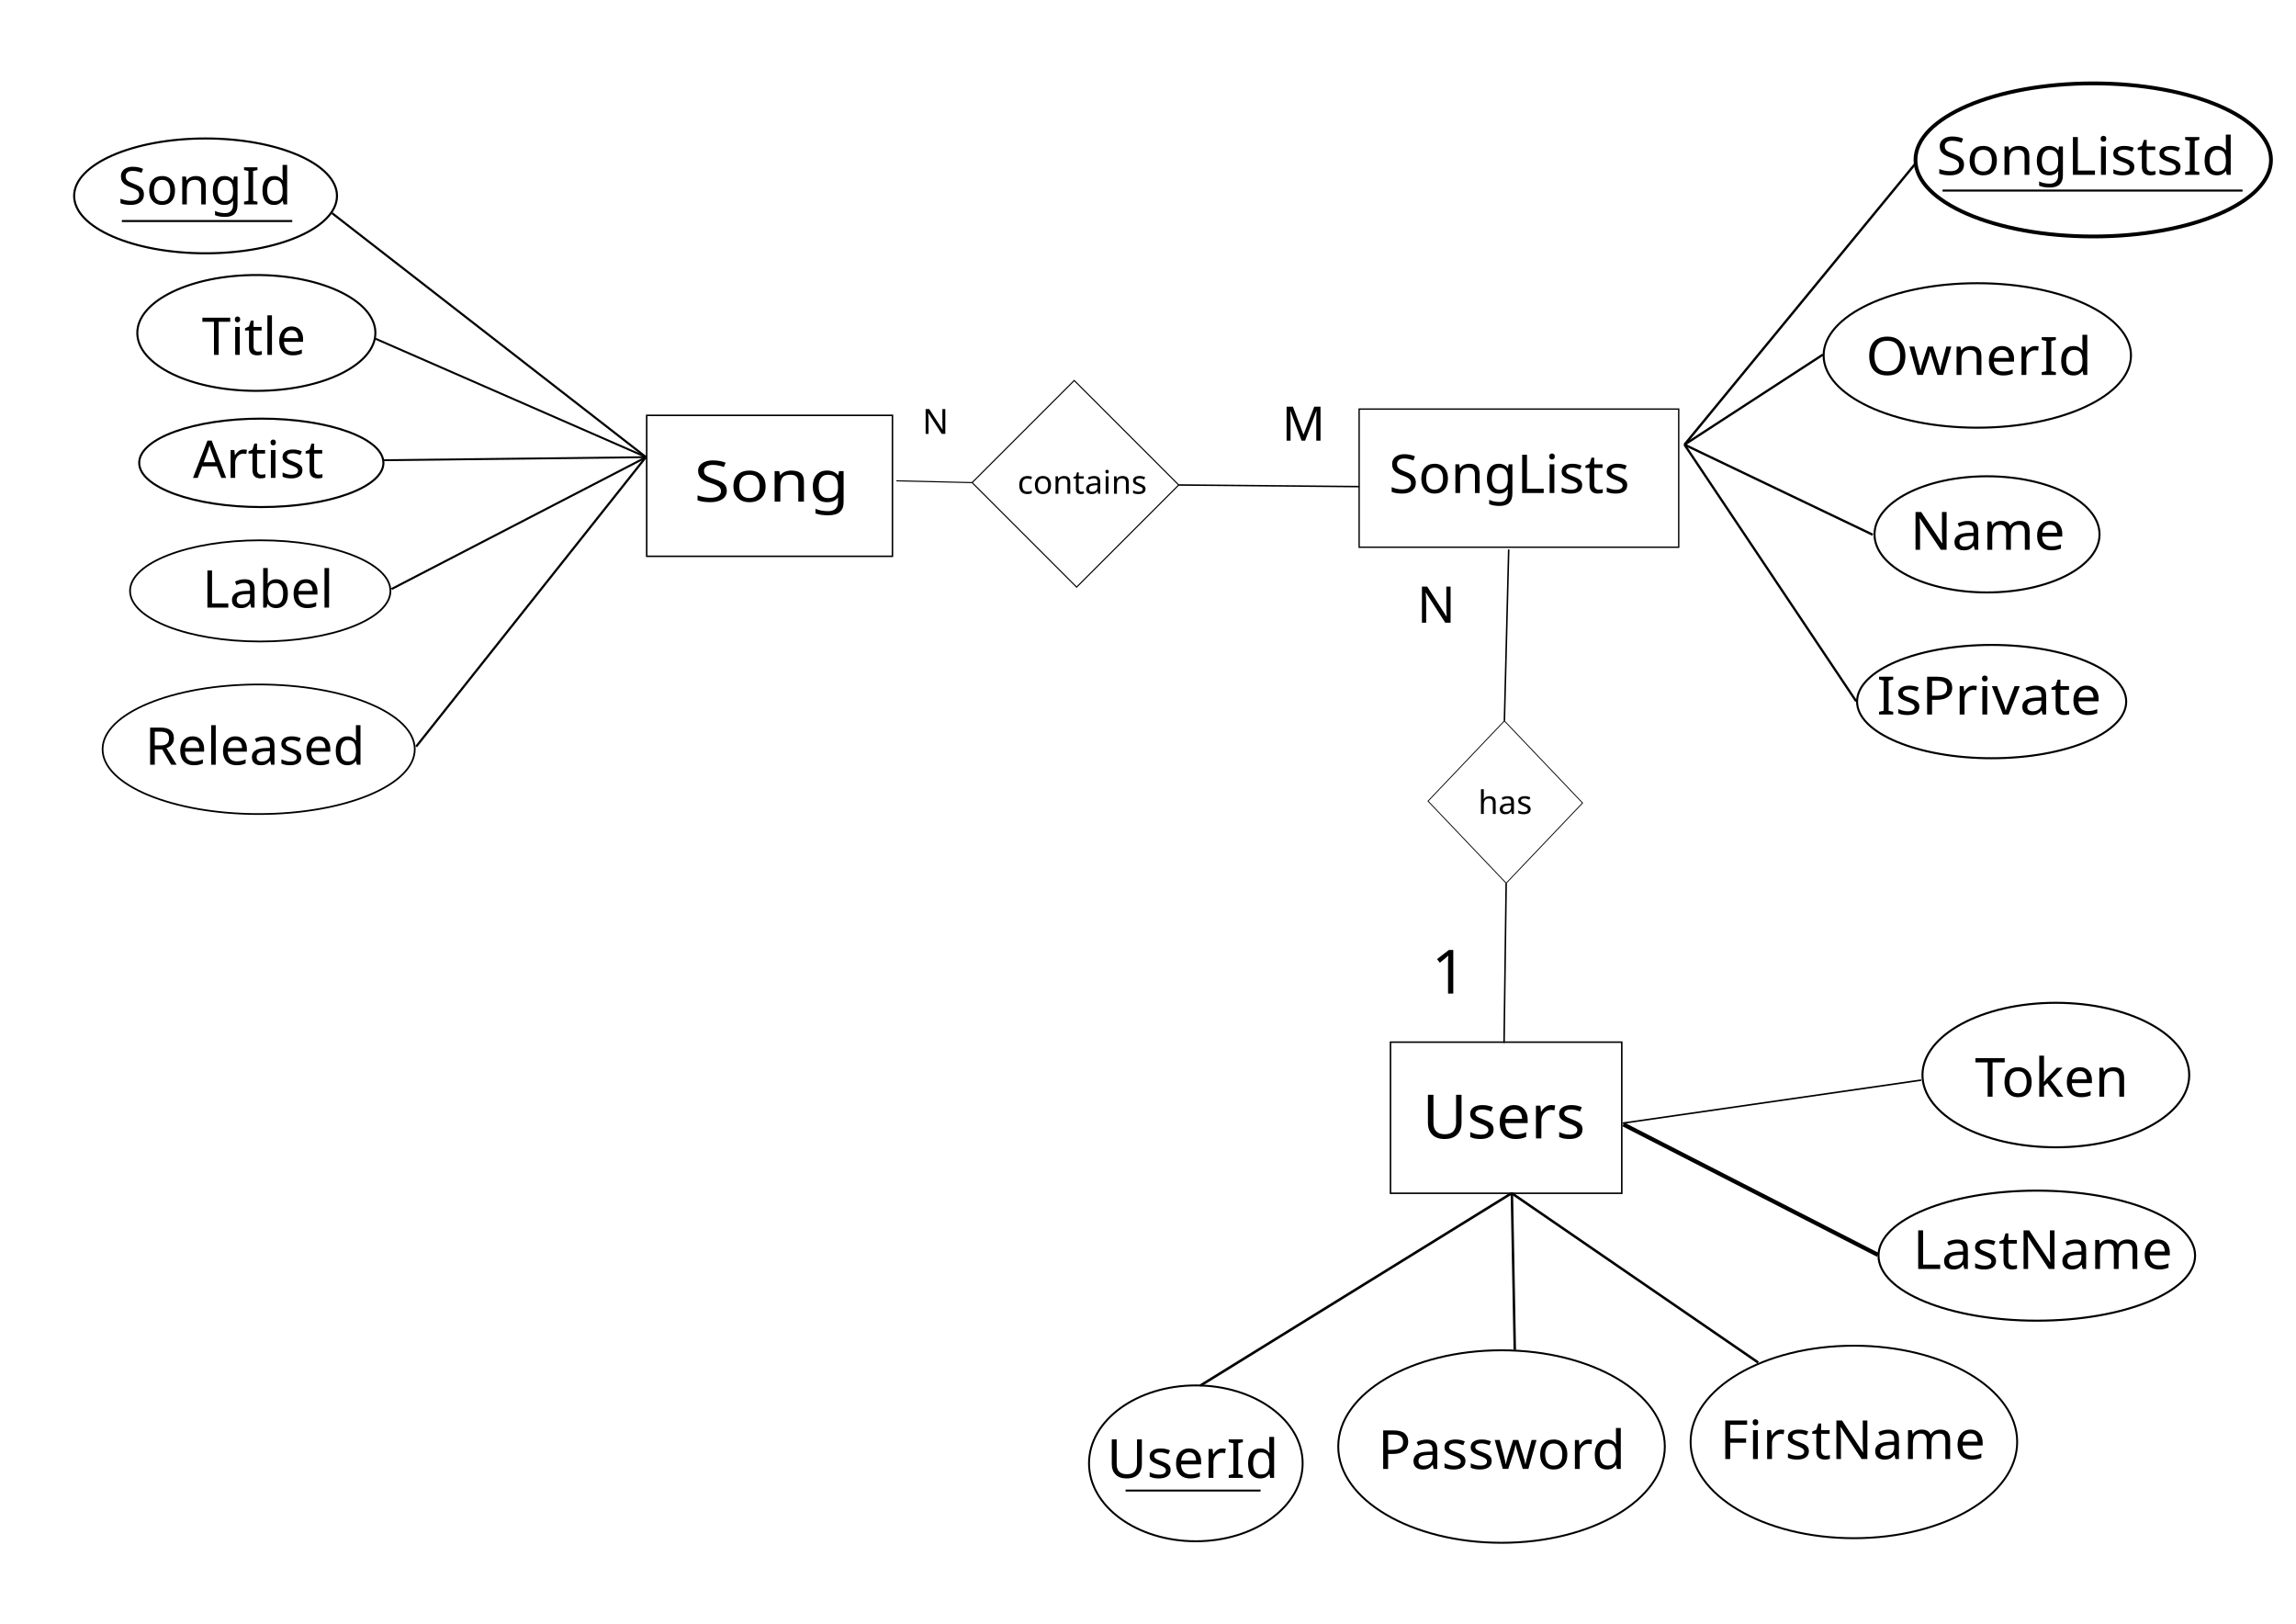
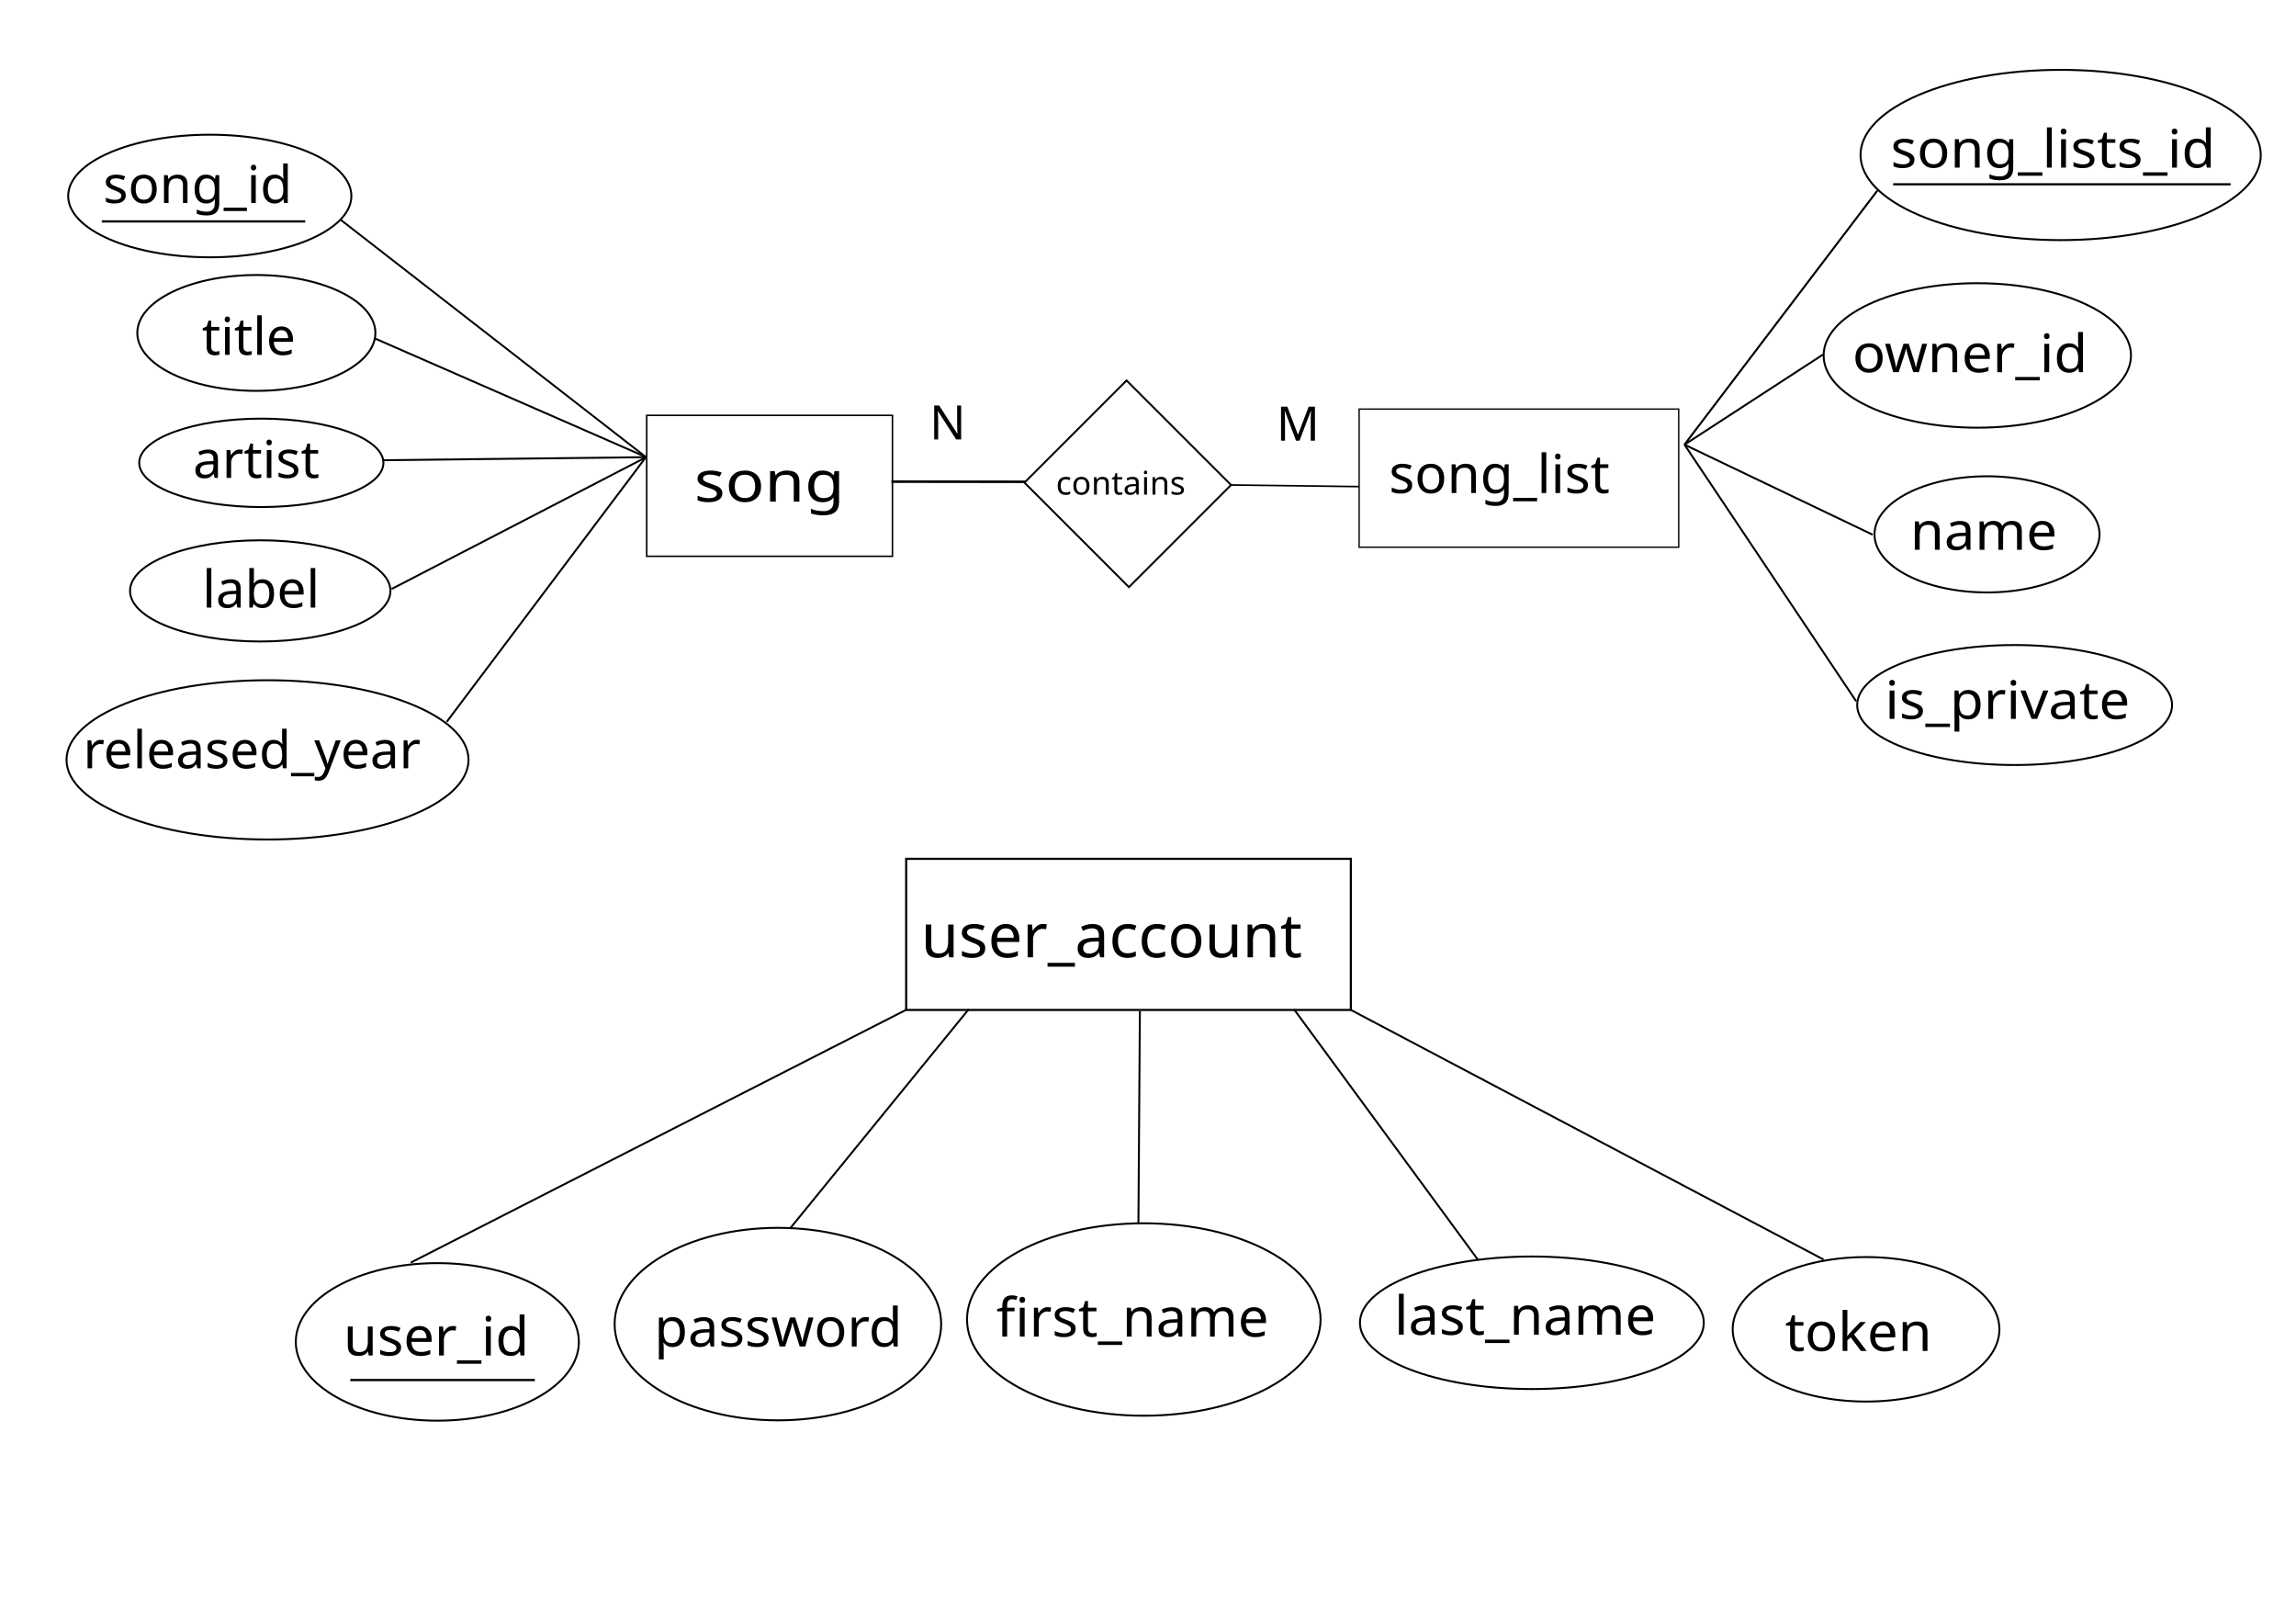
<svg xmlns="http://www.w3.org/2000/svg" width="297mm" height="210mm" viewBox="0 0 1122.52 793.701" version="1.1" id="svg5">
  <defs id="defs2">
    <linearGradient id="linearGradient872">
      <stop style="stop-color:#917c6f;stop-opacity:1;" offset="0" id="stop870" />
    </linearGradient>
  </defs>
  <g id="layer1">
    <rect style="fill:#000000;fill-opacity:0;stroke:#000000;stroke-width:0.743;stroke-opacity:1" id="rect31" width="120.144" height="68.894" x="316.175" y="203.032" />
    <text xml:space="preserve" style="font-style:normal;font-weight:normal;font-size:29.724px;line-height:1.25;font-family:sans-serif;fill:#000000;fill-opacity:1;stroke:none;stroke-width:0.743" x="317.971" y="261.739" id="text3034" transform="scale(1.067402,0.9368539)">
-       <tspan id="tspan3032" x="317.971" y="261.739" style="stroke-width:0.743">Song</tspan>
+       <tspan id="tspan3032" x="317.971" y="261.739" style="stroke-width:0.743">song</tspan>
    </text>
-     <text xml:space="preserve" style="font-size:25.428px;line-height:1.25;font-family:sans-serif;stroke-width:0.722" x="57.602" y="99.926" id="text7870">
-       <tspan id="tspan7868" x="57.602" y="99.926" style="font-size:25.428px;stroke-width:0.722">SongId</tspan>
-       <tspan x="57.602" y="131.711" id="tspan7872" style="font-size:25.428px;stroke-width:0.722" />
+     <text xml:space="preserve" style="font-size:25.428px;line-height:1.25;font-family:sans-serif;stroke-width:0.722" x="50.452" y="99.229" id="text7870">
+       <tspan id="tspan7868" x="50.452" y="99.229" style="font-size:25.428px;stroke-width:0.722">song_id</tspan>
+       <tspan x="50.452" y="131.015" id="tspan7872" style="font-size:25.428px;stroke-width:0.722" />
    </text>
    <text xml:space="preserve" style="font-size:25.428px;line-height:1.25;font-family:sans-serif;stroke-width:0.722" x="98.692" y="173.453" id="text9262">
-       <tspan id="tspan9260" x="98.692" y="173.453" style="font-size:25.428px;stroke-width:0.722">Title</tspan>
+       <tspan id="tspan9260" x="98.692" y="173.453" style="font-size:25.428px;stroke-width:0.722">title</tspan>
    </text>
-     <text xml:space="preserve" style="font-size:25.428px;line-height:1.25;font-family:sans-serif;stroke-width:0.722" x="70.927" y="373.815" id="text14666">
-       <tspan id="tspan14664" x="70.927" y="373.815" style="font-size:25.428px;stroke-width:0.722">Released</tspan>
+     <text xml:space="preserve" style="font-size:25.428px;line-height:1.25;font-family:sans-serif;stroke-width:0.722" x="40.658" y="375.54" id="text14666">
+       <tspan id="tspan14664" x="40.658" y="375.54" style="font-size:25.428px;stroke-width:0.722">released_year</tspan>
    </text>
    <text xml:space="preserve" style="font-size:25.428px;line-height:1.25;font-family:sans-serif;stroke-width:0.722" x="94.349" y="233.6" id="text15990">
-       <tspan id="tspan15988" x="94.349" y="233.6" style="font-size:25.428px;stroke-width:0.722">Artist</tspan>
+       <tspan id="tspan15988" x="94.349" y="233.6" style="font-size:25.428px;stroke-width:0.722">artist</tspan>
    </text>
    <text xml:space="preserve" style="font-size:25.428px;line-height:1.25;font-family:sans-serif;stroke-width:0.722" x="98.927" y="297.006" id="text17506">
-       <tspan id="tspan17504" x="98.927" y="297.006" style="font-size:25.428px;stroke-width:0.722">Label</tspan>
+       <tspan id="tspan17504" x="98.927" y="297.006" style="font-size:25.428px;stroke-width:0.722">label</tspan>
    </text>
-     <ellipse style="fill:#000000;fill-opacity:0;stroke:#000000;stroke-width:1.017;stroke-opacity:1" id="path22708" cx="100.499" cy="95.755" rx="64.251" ry="28.065" />
-     <ellipse style="fill:#000000;fill-opacity:0;stroke:#000000;stroke-width:0.987;stroke-opacity:1" id="path22710" cx="125.327" cy="162.747" rx="58.199" ry="28.311" />
-     <ellipse style="fill:#000000;fill-opacity:0;stroke:#000000;stroke-width:0.836;stroke-opacity:1" id="path22712" cx="126.469" cy="366.256" rx="76.315" ry="31.669" />
-     <ellipse style="fill:#000000;fill-opacity:0;stroke:#000000;stroke-width:1.001;stroke-opacity:1" id="path22714" cx="127.759" cy="226.247" rx="59.697" ry="21.612" />
-     <ellipse style="fill:#000000;fill-opacity:0;stroke:#000000;stroke-width:0.852;stroke-opacity:1" id="path22716" cx="127.231" cy="288.841" rx="63.651" ry="24.732" />
+     <ellipse style="fill:#000000;fill-opacity:0;stroke:#000000;stroke-width:0.945;stroke-miterlimit:4;stroke-dasharray:none;stroke-opacity:1" id="path22708" cx="102.561" cy="95.806" rx="69.228" ry="29.961" />
+     <ellipse style="fill:#000000;fill-opacity:0;stroke:#000000;stroke-width:0.945;stroke-opacity:1;stroke-miterlimit:4;stroke-dasharray:none" id="path22710" cx="125.327" cy="162.747" rx="58.199" ry="28.311" />
+     <ellipse style="fill:#000000;fill-opacity:0;stroke:#000000;stroke-width:0.945;stroke-opacity:1;stroke-miterlimit:4;stroke-dasharray:none" id="path22712" cx="130.79" cy="371.437" rx="98.267" ry="38.923" />
+     <ellipse style="fill:#000000;fill-opacity:0;stroke:#000000;stroke-width:0.945;stroke-opacity:1;stroke-miterlimit:4;stroke-dasharray:none" id="path22714" cx="127.759" cy="226.247" rx="59.697" ry="21.612" />
+     <ellipse style="fill:#000000;fill-opacity:0;stroke:#000000;stroke-width:0.945;stroke-opacity:1;stroke-miterlimit:4;stroke-dasharray:none" id="path22716" cx="127.231" cy="288.841" rx="63.651" ry="24.732" />
    <rect style="fill:#000000;fill-opacity:0;stroke:#000000;stroke-width:0.656;stroke-opacity:1" id="rect22740" width="156.24" height="67.528" x="664.486" y="199.964" />
    <text xml:space="preserve" style="font-size:26.224px;line-height:1.25;font-family:sans-serif;stroke-width:0.656" x="679.051" y="241.01" id="text27110">
-       <tspan id="tspan27108" x="679.051" y="241.01" style="font-size:26.224px;stroke-width:0.656">SongLists</tspan>
+       <tspan x="679.051" y="241.01" style="font-size:26.224px;stroke-width:0.656" id="tspan72159">song_list</tspan>
    </text>
-     <text xml:space="preserve" style="font-size:26.35px;line-height:1.25;font-family:sans-serif;stroke-width:0.988" x="929.064" y="87.074" id="text36034" transform="scale(1.019034,0.9813216)">
-       <tspan id="tspan36032" x="929.064" y="87.074" style="stroke-width:0.988">SongListsId</tspan>
-       <tspan x="929.064" y="120.012" id="tspan36036" style="stroke-width:0.988" />
+     <text xml:space="preserve" style="font-size:26.35px;line-height:1.25;font-family:sans-serif;stroke-width:0.988" x="907.069" y="83.471" id="text36034" transform="scale(1.019034,0.9813216)">
+       <tspan id="tspan36032" x="907.069" y="83.471" style="stroke-width:0.988">song_lists_id</tspan>
+       <tspan x="907.069" y="116.409" id="tspan36036" style="stroke-width:0.988" />
    </text>
-     <text xml:space="preserve" style="font-size:26.35px;line-height:1.25;font-family:sans-serif;stroke-width:0.988" x="895.186" y="186.764" id="text38380" transform="scale(1.019034,0.9813216)">
-       <tspan id="tspan38378" x="895.186" y="186.764" style="stroke-width:0.988">OwnerId</tspan>
+     <text xml:space="preserve" style="font-size:26.35px;line-height:1.25;font-family:sans-serif;stroke-width:0.988" x="888.721" y="185.402" id="text38380" transform="scale(1.019034,0.9813216)">
+       <tspan id="tspan38378" x="888.721" y="185.402" style="stroke-width:0.988">owner_id</tspan>
    </text>
    <text xml:space="preserve" style="font-size:26.35px;line-height:1.25;font-family:sans-serif;stroke-width:0.988" x="916.45" y="273.867" id="text41000" transform="scale(1.019034,0.9813216)">
-       <tspan id="tspan40998" x="916.45" y="273.867" style="stroke-width:0.988">Name</tspan>
+       <tspan id="tspan40998" x="916.45" y="273.867" style="stroke-width:0.988">name</tspan>
      <tspan x="916.45" y="306.805" id="tspan41002" style="stroke-width:0.988" />
    </text>
-     <text xml:space="preserve" style="font-size:26.35px;line-height:1.25;font-family:sans-serif;stroke-width:0.988" x="900.464" y="355.923" id="text41996" transform="scale(1.019034,0.9813216)">
-       <tspan id="tspan41994" x="900.464" y="355.923" style="stroke-width:0.988">IsPrivate</tspan>
-       <tspan x="900.464" y="388.861" id="tspan43626" style="stroke-width:0.988" />
+     <text xml:space="preserve" style="font-size:26.35px;line-height:1.25;font-family:sans-serif;stroke-width:0.988" x="904.347" y="358.087" id="text41996" transform="scale(1.019034,0.9813216)">
+       <tspan id="tspan41994" x="904.347" y="358.087" style="stroke-width:0.988">is_private</tspan>
+       <tspan x="904.347" y="391.025" id="tspan43626" style="stroke-width:0.988" />
    </text>
-     <ellipse style="fill:#000000;fill-opacity:0;stroke:#000000;stroke-width:1.857;stroke-opacity:1" id="path46054" cx="1023.392" cy="78.174" rx="86.905" ry="37.416" />
-     <ellipse style="fill:#000000;fill-opacity:0;stroke:#000000;stroke-width:0.988;stroke-opacity:1" id="path46056" cx="966.711" cy="173.749" rx="75.135" ry="35.312" />
-     <ellipse style="fill:#000000;fill-opacity:0;stroke:#000000;stroke-width:0.988;stroke-opacity:1" id="path46058" cx="971.462" cy="261.203" rx="55.003" ry="28.388" />
-     <ellipse style="fill:#000000;fill-opacity:0;stroke:#000000;stroke-width:0.988;stroke-opacity:1" id="path46060" cx="973.714" cy="342.949" rx="65.788" ry="27.695" />
-     <rect style="fill:#000000;fill-opacity:0;stroke:#000000;stroke-width:0.542;stroke-opacity:1" id="rect46656" width="72.245" height="70.604" x="502.88" y="-239.855" transform="rotate(45)" />
-     <text xml:space="preserve" style="font-size:15.908px;line-height:1.25;font-family:sans-serif;stroke-width:0.298" x="497.446" y="241.361" id="text48610">
-       <tspan id="tspan48608" x="497.446" y="241.361" style="font-size:15.908px;stroke-width:0.298">contains</tspan>
+     <ellipse style="fill:#000000;fill-opacity:0;stroke:#000000;stroke-width:0.945;stroke-opacity:1;stroke-miterlimit:4;stroke-dasharray:none" id="path46054" cx="1007.458" cy="75.758" rx="97.844" ry="41.616" />
+     <ellipse style="fill:#000000;fill-opacity:0;stroke:#000000;stroke-width:0.945;stroke-opacity:1;stroke-miterlimit:4;stroke-dasharray:none" id="path46056" cx="966.711" cy="173.749" rx="75.135" ry="35.312" />
+     <ellipse style="fill:#000000;fill-opacity:0;stroke:#000000;stroke-width:0.945;stroke-opacity:1;stroke-miterlimit:4;stroke-dasharray:none" id="path46058" cx="971.462" cy="261.203" rx="55.003" ry="28.388" />
+     <ellipse style="fill:#000000;fill-opacity:0;stroke:#000000;stroke-width:0.945;stroke-opacity:1;stroke-miterlimit:4;stroke-dasharray:none" id="path46060" cx="984.954" cy="344.633" rx="76.972" ry="29.324" />
+     <rect style="fill:#000000;fill-opacity:0;stroke:#000000;stroke-width:0.945;stroke-miterlimit:4;stroke-dasharray:none;stroke-opacity:1" id="rect46656" width="72.245" height="70.604" x="520.973" y="-257.948" transform="rotate(45)" />
+     <text xml:space="preserve" style="font-size:15.908px;line-height:1.25;font-family:sans-serif;stroke-width:0.298" x="516.254" y="241.765" id="text48610">
+       <tspan id="tspan48608" x="516.254" y="241.765" style="font-size:15.908px;stroke-width:0.298">contains</tspan>
    </text>
-     <rect style="fill:#000000;fill-opacity:0;stroke:#000000;stroke-width:0.747;stroke-opacity:1" id="rect31-1" width="113.073" height="73.874" x="679.817" y="509.425" />
-     <text xml:space="preserve" style="font-size:29.86px;line-height:1.25;font-family:sans-serif;stroke-width:0.747" x="695.433" y="556.476" id="text58807">
-       <tspan id="tspan58805" x="695.433" y="556.476" style="font-size:29.86px;stroke-width:0.747">Users</tspan>
+     <rect style="fill:#000000;fill-opacity:0;stroke:#000000;stroke-width:1.035;stroke-opacity:1" id="rect31-1" width="217.403" height="73.874" x="443.034" y="419.812" />
+     <text xml:space="preserve" style="font-size:29.86px;line-height:1.25;font-family:sans-serif;stroke-width:0.747" x="450.285" y="467.951" id="text58807">
+       <tspan id="tspan58805" x="450.285" y="467.951" style="font-size:29.86px;stroke-width:0.747">user_account</tspan>
    </text>
    <text xml:space="preserve" style="font-size:25.004px;line-height:1.25;font-family:sans-serif;stroke-width:0.938" x="610.042" y="646.757" id="text75933" transform="scale(0.8965044,1.115444)">
      <tspan id="tspan75931" x="610.042" y="646.757" style="stroke-width:0.938" />
    </text>
-     <text xml:space="preserve" style="font-size:26.569px;line-height:1.25;font-family:sans-serif;stroke-width:0.996" x="928.52" y="624.745" id="text86847" transform="scale(1.00721,0.9928418)">
-       <tspan id="tspan86845" x="928.52" y="624.745" style="stroke-width:0.996">LastName</tspan>
+     <text xml:space="preserve" style="font-size:26.569px;line-height:1.25;font-family:sans-serif;stroke-width:0.996" x="676.783" y="657.153" id="text86847" transform="scale(1.00721,0.9928418)">
+       <tspan id="tspan86845" x="676.783" y="657.153" style="stroke-width:0.996">last_name</tspan>
    </text>
-     <text xml:space="preserve" style="font-size:26.569px;line-height:1.25;font-family:sans-serif;stroke-width:0.996" x="958.623" y="539.936" id="text88333" transform="scale(1.00721,0.9928418)">
-       <tspan id="tspan88331" x="958.623" y="539.936" style="stroke-width:0.996">Token</tspan>
+     <text xml:space="preserve" style="font-size:26.569px;line-height:1.25;font-family:sans-serif;stroke-width:0.996" x="866.49" y="665.125" id="text88333" transform="scale(1.00721,0.9928418)">
+       <tspan id="tspan88331" x="866.49" y="665.125" style="stroke-width:0.996">token</tspan>
    </text>
-     <ellipse style="fill:#000000;fill-opacity:0;stroke:#000000;stroke-width:0.938;stroke-opacity:1" id="path109939" cx="584.646" cy="715.31" rx="52.22" ry="38.088" />
-     <ellipse style="fill:#000000;fill-opacity:0;stroke:#000000;stroke-width:0.938;stroke-opacity:1" id="path109949" cx="906.369" cy="704.855" rx="79.831" ry="47.049" />
-     <ellipse style="fill:#000000;fill-opacity:0;stroke:#000000;stroke-width:0.996;stroke-opacity:1" id="path109951" cx="995.794" cy="613.793" rx="77.386" ry="31.784" />
-     <ellipse style="fill:#000000;fill-opacity:0;stroke:#000000;stroke-width:0.996;stroke-opacity:1" id="path109953" cx="1005.109" cy="525.504" rx="65.205" ry="35.316" />
-     <ellipse style="fill:#000000;fill-opacity:0;stroke:#000000;stroke-width:0.938;stroke-opacity:1" id="path109949-8" cx="734.103" cy="707.095" rx="79.831" ry="47.049" />
-     <rect style="fill:#000000;fill-opacity:0;stroke:#000000;stroke-width:0.416;stroke-opacity:1" id="rect46656-2" width="55.406" height="54.147" x="776.539" y="-289.882" transform="matrix(0.6896955,0.7240995,-0.6896955,0.7240995,0,0)" />
-     <text xml:space="preserve" style="font-size:15.908px;line-height:1.25;font-family:sans-serif;stroke-width:0.298" x="722.689" y="397.864" id="text48610-7">
-       <tspan id="tspan48608-0" x="722.689" y="397.864" style="font-size:15.908px;stroke-width:0.298">has</tspan>
+     <ellipse style="fill:#000000;fill-opacity:0;stroke:#000000;stroke-width:0.945;stroke-miterlimit:4;stroke-dasharray:none;stroke-opacity:1" id="path109939" cx="213.811" cy="655.95" rx="69.198" ry="38.506" />
+     <ellipse style="fill:#000000;fill-opacity:0;stroke:#000000;stroke-width:0.945;stroke-miterlimit:4;stroke-dasharray:none;stroke-opacity:1" id="path109949" cx="559.204" cy="645.002" rx="86.429" ry="47.03" />
+     <ellipse style="fill:#000000;fill-opacity:0;stroke:#000000;stroke-width:0.945;stroke-miterlimit:4;stroke-dasharray:none;stroke-opacity:1" id="path109951" cx="748.938" cy="646.601" rx="84.055" ry="32.39" />
+     <ellipse style="fill:#000000;fill-opacity:0;stroke:#000000;stroke-width:0.945;stroke-miterlimit:4;stroke-dasharray:none;stroke-opacity:1" id="path109953" cx="912.311" cy="649.796" rx="65.205" ry="35.316" />
+     <ellipse style="fill:#000000;fill-opacity:0;stroke:#000000;stroke-width:0.945;stroke-miterlimit:4;stroke-dasharray:none;stroke-opacity:1" id="path109949-8" cx="380.32" cy="647.242" rx="79.831" ry="47.049" />
+     <path style="fill:none;stroke:#000000;stroke-width:1.096px;stroke-linecap:butt;stroke-linejoin:miter;stroke-opacity:1" d="m 171.256,674.591 h 90.238" id="path115126" />
+     <path style="fill:none;stroke:#000000;stroke-width:0.918;stroke-linecap:butt;stroke-linejoin:miter;stroke-miterlimit:4;stroke-dasharray:none;stroke-opacity:1" d="M 166.697,107.558 315.748,223.392" id="path115128" />
+     <path style="fill:none;stroke:#000000;stroke-width:0.945;stroke-linecap:butt;stroke-linejoin:miter;stroke-opacity:1;stroke-miterlimit:4;stroke-dasharray:none" d="m 183.628,165.597 132.17,57.81" id="path115130" />
+     <path style="fill:none;stroke:#000000;stroke-width:0.945;stroke-linecap:butt;stroke-linejoin:miter;stroke-opacity:1;stroke-miterlimit:4;stroke-dasharray:none" d="m 187.442,224.961 128.393,-1.488" id="path115132" />
+     <path style="fill:none;stroke:#000000;stroke-width:0.945;stroke-linecap:butt;stroke-linejoin:miter;stroke-opacity:1;stroke-miterlimit:4;stroke-dasharray:none" d="M 191.442,287.925 315.776,223.548" id="path115134" />
+     <path style="fill:none;stroke:#000000;stroke-width:0.945;stroke-linecap:butt;stroke-linejoin:miter;stroke-opacity:1;stroke-miterlimit:4;stroke-dasharray:none" d="M 218.409,352.833 315.75,223.511" id="path115136" />
+     <path style="fill:none;stroke:#000000;stroke-width:1.246;stroke-linecap:butt;stroke-linejoin:miter;stroke-miterlimit:4;stroke-dasharray:none;stroke-opacity:1" d="m 435.795,235.428 65.298,0.08" id="path115138" />
+     <path style="fill:none;stroke:#000000;stroke-width:0.796;stroke-linecap:butt;stroke-linejoin:miter;stroke-miterlimit:4;stroke-dasharray:none;stroke-opacity:1" d="m 601.866,237.072 62.716,0.792" id="path115142" />
+     <path style="fill:none;stroke:#000000;stroke-width:0.987;stroke-linecap:butt;stroke-linejoin:miter;stroke-miterlimit:4;stroke-dasharray:none;stroke-opacity:1" d="M 917.855,93.157 823.495,217.394" id="path115144" />
+     <path style="fill:none;stroke:#000000;stroke-width:0.945;stroke-linecap:butt;stroke-linejoin:miter;stroke-opacity:1;stroke-miterlimit:4;stroke-dasharray:none" d="m 891.272,173.314 -67.73,44.04" id="path115146" />
+     <path style="fill:none;stroke:#000000;stroke-width:0.945;stroke-linecap:butt;stroke-linejoin:miter;stroke-opacity:1;stroke-miterlimit:4;stroke-dasharray:none" d="M 915.585,261.393 823.542,217.354" id="path115148" />
+     <path style="fill:none;stroke:#000000;stroke-width:0.945;stroke-linecap:butt;stroke-linejoin:miter;stroke-opacity:1;stroke-miterlimit:4;stroke-dasharray:none" d="M 907.481,342.783 823.542,217.354" id="path115150" />
+     <path style="fill:none;stroke:#000000;stroke-width:0.945;stroke-linecap:butt;stroke-linejoin:miter;stroke-miterlimit:4;stroke-dasharray:none;stroke-opacity:1" d="m 660.427,493.668 231.111,122.031" id="path115156" />
+     <path style="fill:none;stroke:#000000;stroke-width:0.945;stroke-linecap:butt;stroke-linejoin:miter;stroke-miterlimit:4;stroke-dasharray:none;stroke-opacity:1" d="M 722.577,615.821 632.642,493.356" id="path115158" />
+     <path style="fill:none;stroke:#000000;stroke-width:0.945;stroke-linecap:butt;stroke-linejoin:miter;stroke-miterlimit:4;stroke-dasharray:none;stroke-opacity:1" d="M 386.5,600.207 473.585,493.367" id="path115162" />
+     <path style="fill:none;stroke:#000000;stroke-width:0.945;stroke-linecap:butt;stroke-linejoin:miter;stroke-miterlimit:4;stroke-dasharray:none;stroke-opacity:1" d="M 200.804,617.194 442.897,493.684" id="path115164" />
+     <path style="fill:none;stroke:#000000;stroke-width:0.945;stroke-linecap:butt;stroke-linejoin:miter;stroke-miterlimit:4;stroke-dasharray:none;stroke-opacity:1" d="m 556.571,598.242 0.72,-104.034" id="path115380" />
+     <text xml:space="preserve" style="font-style:normal;font-weight:normal;font-size:23.243px;line-height:1.25;font-family:sans-serif;fill:#000000;fill-opacity:1;stroke:none;stroke-width:0.945;stroke-miterlimit:4;stroke-dasharray:none" x="624.05" y="215.393" id="text8636">
+       <tspan id="tspan8634" x="624.05" y="215.393" style="stroke-width:0.945;stroke-miterlimit:4;stroke-dasharray:none">M</tspan>
    </text>
-     <path style="fill:none;stroke:#000000;stroke-width:0.938px;stroke-linecap:butt;stroke-linejoin:miter;stroke-opacity:1" d="m 550.294,728.616 h 65.998" id="path115126" />
-     <path style="fill:none;stroke:#000000;stroke-width:1.045px;stroke-linecap:butt;stroke-linejoin:miter;stroke-opacity:1" d="M 162.351,104.194 315.74,223.381" id="path115128" />
-     <path style="fill:none;stroke:#000000;stroke-width:0.96px;stroke-linecap:butt;stroke-linejoin:miter;stroke-opacity:1" d="m 183.628,165.597 132.17,57.81" id="path115130" />
-     <path style="fill:none;stroke:#000000;stroke-width:0.93px;stroke-linecap:butt;stroke-linejoin:miter;stroke-opacity:1" d="m 187.442,224.961 128.393,-1.488" id="path115132" />
-     <path style="fill:none;stroke:#000000;stroke-width:1.017px;stroke-linecap:butt;stroke-linejoin:miter;stroke-opacity:1" d="M 191.442,287.925 315.776,223.548" id="path115134" />
-     <path style="fill:none;stroke:#000000;stroke-width:1.074px;stroke-linecap:butt;stroke-linejoin:miter;stroke-opacity:1" d="M 203.455,364.948 315.702,223.549" id="path115136" />
-     <path style="fill:none;stroke:#000000;stroke-width:0.532px;stroke-linecap:butt;stroke-linejoin:miter;stroke-opacity:1" d="m 438.23,235.025 37.039,0.886" id="path115138" />
-     <path style="fill:none;stroke:#000000;stroke-width:0.747px;stroke-linecap:butt;stroke-linejoin:miter;stroke-opacity:1" d="m 576.279,237.072 88.303,0.792" id="path115142" />
-     <path style="fill:none;stroke:#000000;stroke-width:1.157px;stroke-linecap:butt;stroke-linejoin:miter;stroke-opacity:1" d="M 936.34,80.1 823.553,217.344" id="path115144" />
-     <path style="fill:none;stroke:#000000;stroke-width:1.125px;stroke-linecap:butt;stroke-linejoin:miter;stroke-opacity:1" d="m 891.272,173.314 -67.73,44.04" id="path115146" />
-     <path style="fill:none;stroke:#000000;stroke-width:1.125px;stroke-linecap:butt;stroke-linejoin:miter;stroke-opacity:1" d="M 915.585,261.393 823.542,217.354" id="path115148" />
-     <path style="fill:none;stroke:#000000;stroke-width:1.125px;stroke-linecap:butt;stroke-linejoin:miter;stroke-opacity:1" d="M 907.481,342.783 823.542,217.354" id="path115150" />
-     <path style="fill:none;stroke:#000000;stroke-width:0.747px;stroke-linecap:butt;stroke-linejoin:miter;stroke-opacity:1" d="m 737.608,268.582 -2.102,83.806 z" id="path115152" />
-     <path style="fill:none;stroke:#000000;stroke-width:0.747px;stroke-linecap:butt;stroke-linejoin:miter;stroke-opacity:1" d="m 736.374,431.716 -1.028,78.087" id="path115154" />
-     <path style="fill:none;stroke:#000000;stroke-width:0.773px;stroke-linecap:butt;stroke-linejoin:miter;stroke-opacity:1" d="M 793.342,549.023 939.299,527.98" id="path115156" />
-     <path style="fill:none;stroke:#000000;stroke-width:2.052px;stroke-linecap:butt;stroke-linejoin:miter;stroke-opacity:1" d="M 918.097,613.403 793.665,549.635" id="path115158" />
-     <path style="fill:none;stroke:#000000;stroke-width:1.208px;stroke-linecap:butt;stroke-linejoin:miter;stroke-opacity:1" d="m 740.584,659.854 -1.43,-76.993" id="path115162" />
-     <path style="fill:none;stroke:#000000;stroke-width:1.252px;stroke-linecap:butt;stroke-linejoin:miter;stroke-opacity:1" d="M 586.856,677.303 738.997,583.282" id="path115164" />
-     <path style="fill:none;stroke:#000000;stroke-width:1.225px;stroke-linecap:butt;stroke-linejoin:miter;stroke-opacity:1" d="M 859.573,666.025 739.232,583.36" id="path115380" />
-     <text xml:space="preserve" style="font-style:normal;font-weight:normal;font-size:29.86px;line-height:1.25;font-family:sans-serif;fill:#000000;fill-opacity:1;stroke:none;stroke-width:0.747" x="699.917" y="485.681" id="text1478">
-       <tspan id="tspan1476" x="699.917" y="485.681" style="stroke-width:0.747">1</tspan>
+     <path style="fill:none;stroke:#000000;stroke-width:1.093px;stroke-linecap:butt;stroke-linejoin:miter;stroke-opacity:1" d="m 49.787,108.233 h 99.452" id="path39606" />
+     <path style="fill:none;stroke:#000000;stroke-width:1.061px;stroke-linecap:butt;stroke-linejoin:miter;stroke-opacity:1" d="M 925.556,90.084 H 1090.559" id="path45279" />
+     <text xml:space="preserve" style="font-size:26.569px;line-height:1.25;font-family:sans-serif;stroke-width:0.996" x="483.634" y="658.076" id="text86847-4" transform="scale(1.00721,0.9928418)">
+       <tspan id="tspan86845-2" x="483.634" y="658.076" style="stroke-width:0.996">first_name</tspan>
    </text>
-     <text xml:space="preserve" style="font-style:normal;font-weight:normal;font-size:24.711px;line-height:1.25;font-family:sans-serif;fill:#000000;fill-opacity:1;stroke:none;stroke-width:0.618" x="692.802" y="304.401" id="text4606">
-       <tspan id="tspan4604" x="692.802" y="304.401" style="stroke-width:0.618">N</tspan>
+     <text xml:space="preserve" style="font-size:26.569px;line-height:1.25;font-family:sans-serif;stroke-width:0.996" x="317.572" y="662.951" id="text86847-7" transform="scale(1.00721,0.9928418)">
+       <tspan id="tspan86845-7" x="317.572" y="662.951" style="stroke-width:0.996">password</tspan>
    </text>
-     <text xml:space="preserve" style="font-style:normal;font-weight:normal;font-size:23.243px;line-height:1.25;font-family:sans-serif;fill:#000000;fill-opacity:1;stroke:none;stroke-width:0.581" x="626.768" y="215.393" id="text8636">
-       <tspan id="tspan8634" x="626.768" y="215.393" style="stroke-width:0.581">M</tspan>
+     <text xml:space="preserve" style="font-size:26.569px;line-height:1.25;font-family:sans-serif;stroke-width:0.996" x="166.74" y="667.352" id="text86847-7-1" transform="scale(1.00721,0.9928418)">
+       <tspan id="tspan86845-7-0" x="166.74" y="667.352" style="stroke-width:0.996">user_id</tspan>
    </text>
-     <text xml:space="preserve" style="font-style:normal;font-weight:normal;font-size:16.987px;line-height:1.25;font-family:sans-serif;fill:#000000;fill-opacity:1;stroke:none;stroke-width:0.425" x="450.905" y="212.086" id="text12258">
-       <tspan id="tspan12256" x="450.905" y="212.086" style="stroke-width:0.425">N</tspan>
-     </text>
-     <path style="fill:none;stroke:#000000;stroke-width:1px;stroke-linecap:butt;stroke-linejoin:miter;stroke-opacity:1" d="m 59.578,108.048 h 83.308" id="path39606" />
-     <path style="fill:none;stroke:#000000;stroke-width:1px;stroke-linecap:butt;stroke-linejoin:miter;stroke-opacity:1" d="M 949.715,93.154 H 1096.388" id="path45279" />
-     <text xml:space="preserve" style="font-size:26.569px;line-height:1.25;font-family:sans-serif;stroke-width:0.996" x="834.884" y="718.361" id="text86847-4" transform="scale(1.00721,0.9928418)">
-       <tspan id="tspan86845-2" x="834.884" y="718.361" style="stroke-width:0.996">FirstName</tspan>
-     </text>
-     <text xml:space="preserve" style="font-size:26.569px;line-height:1.25;font-family:sans-serif;stroke-width:0.996" x="668.822" y="723.235" id="text86847-7" transform="scale(1.00721,0.9928418)">
-       <tspan id="tspan86845-7" x="668.822" y="723.235" style="stroke-width:0.996">Password</tspan>
-     </text>
-     <text xml:space="preserve" style="font-size:26.569px;line-height:1.25;font-family:sans-serif;stroke-width:0.996" x="537.265" y="727.636" id="text86847-7-1" transform="scale(1.00721,0.9928418)">
-       <tspan id="tspan86845-7-0" x="537.265" y="727.636" style="stroke-width:0.996">UserId</tspan>
+     <text xml:space="preserve" style="font-style:normal;font-weight:normal;font-size:23.243px;line-height:1.25;font-family:sans-serif;fill:#000000;fill-opacity:1;stroke:none;stroke-width:0.945;stroke-miterlimit:4;stroke-dasharray:none" x="454.484" y="214.801" id="text8636-3">
+       <tspan id="tspan8634-6" x="454.484" y="214.801" style="stroke-width:0.945;stroke-miterlimit:4;stroke-dasharray:none">N</tspan>
    </text>
  </g>
</svg>
